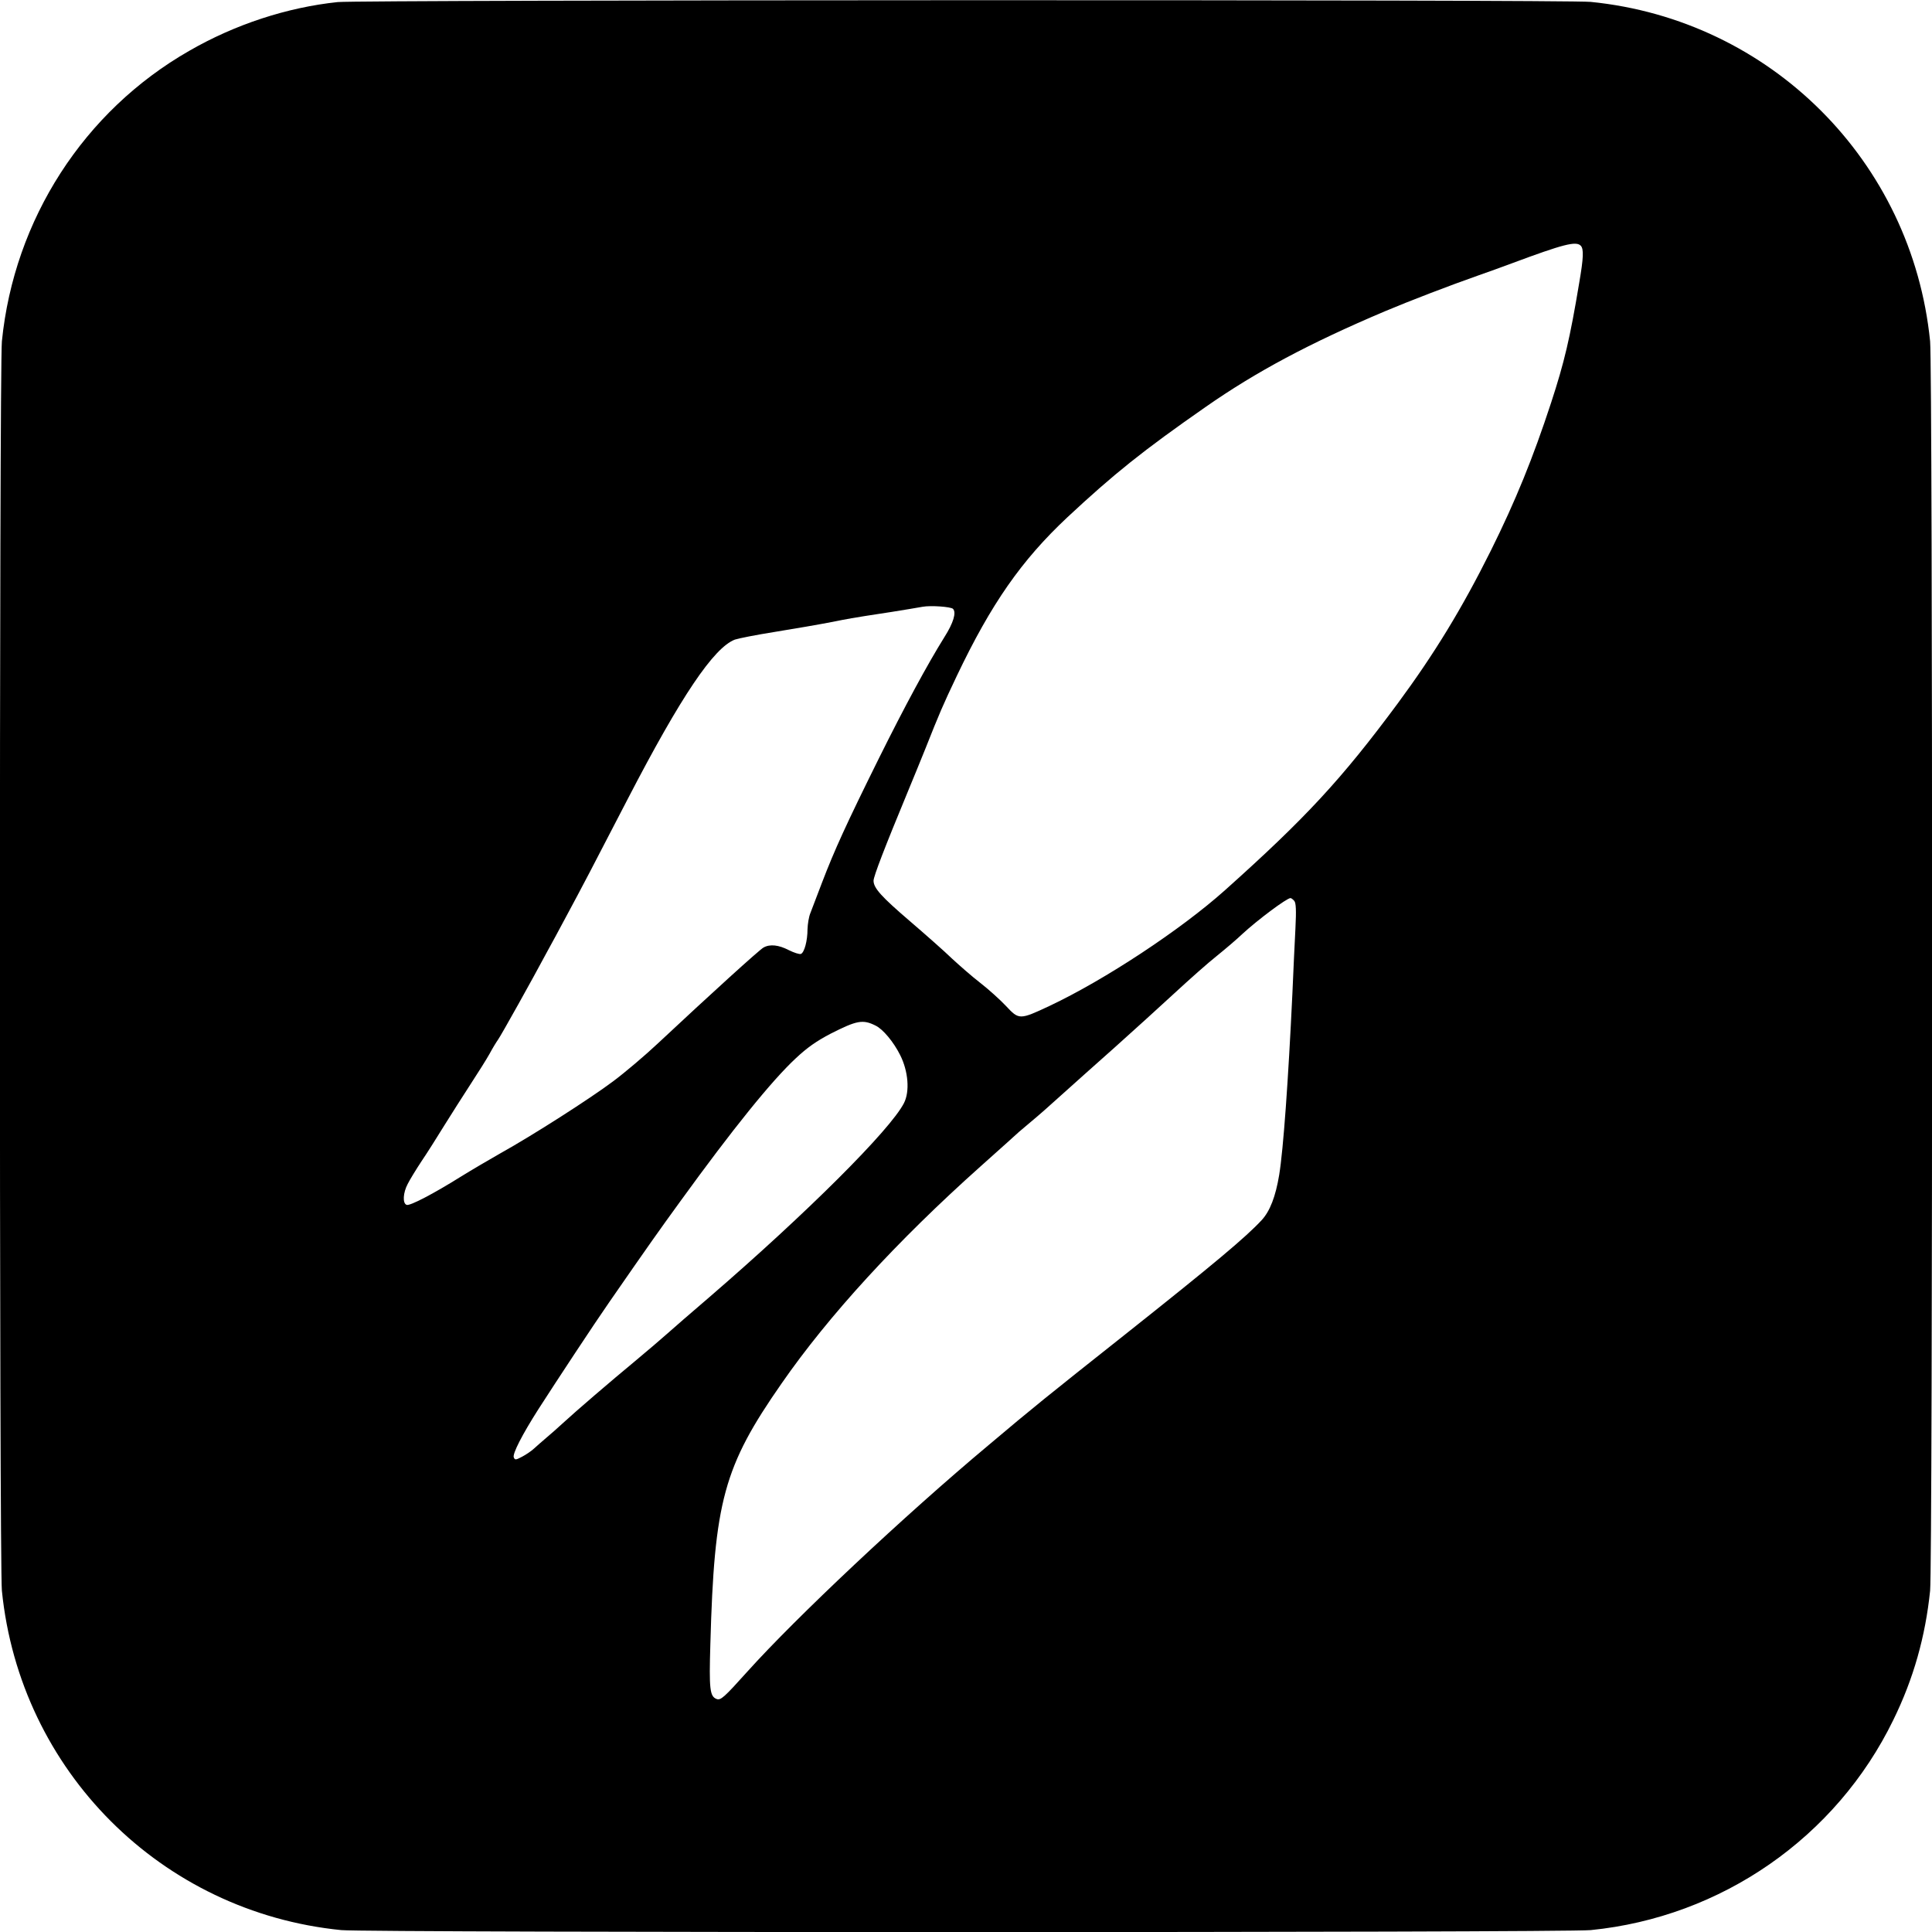
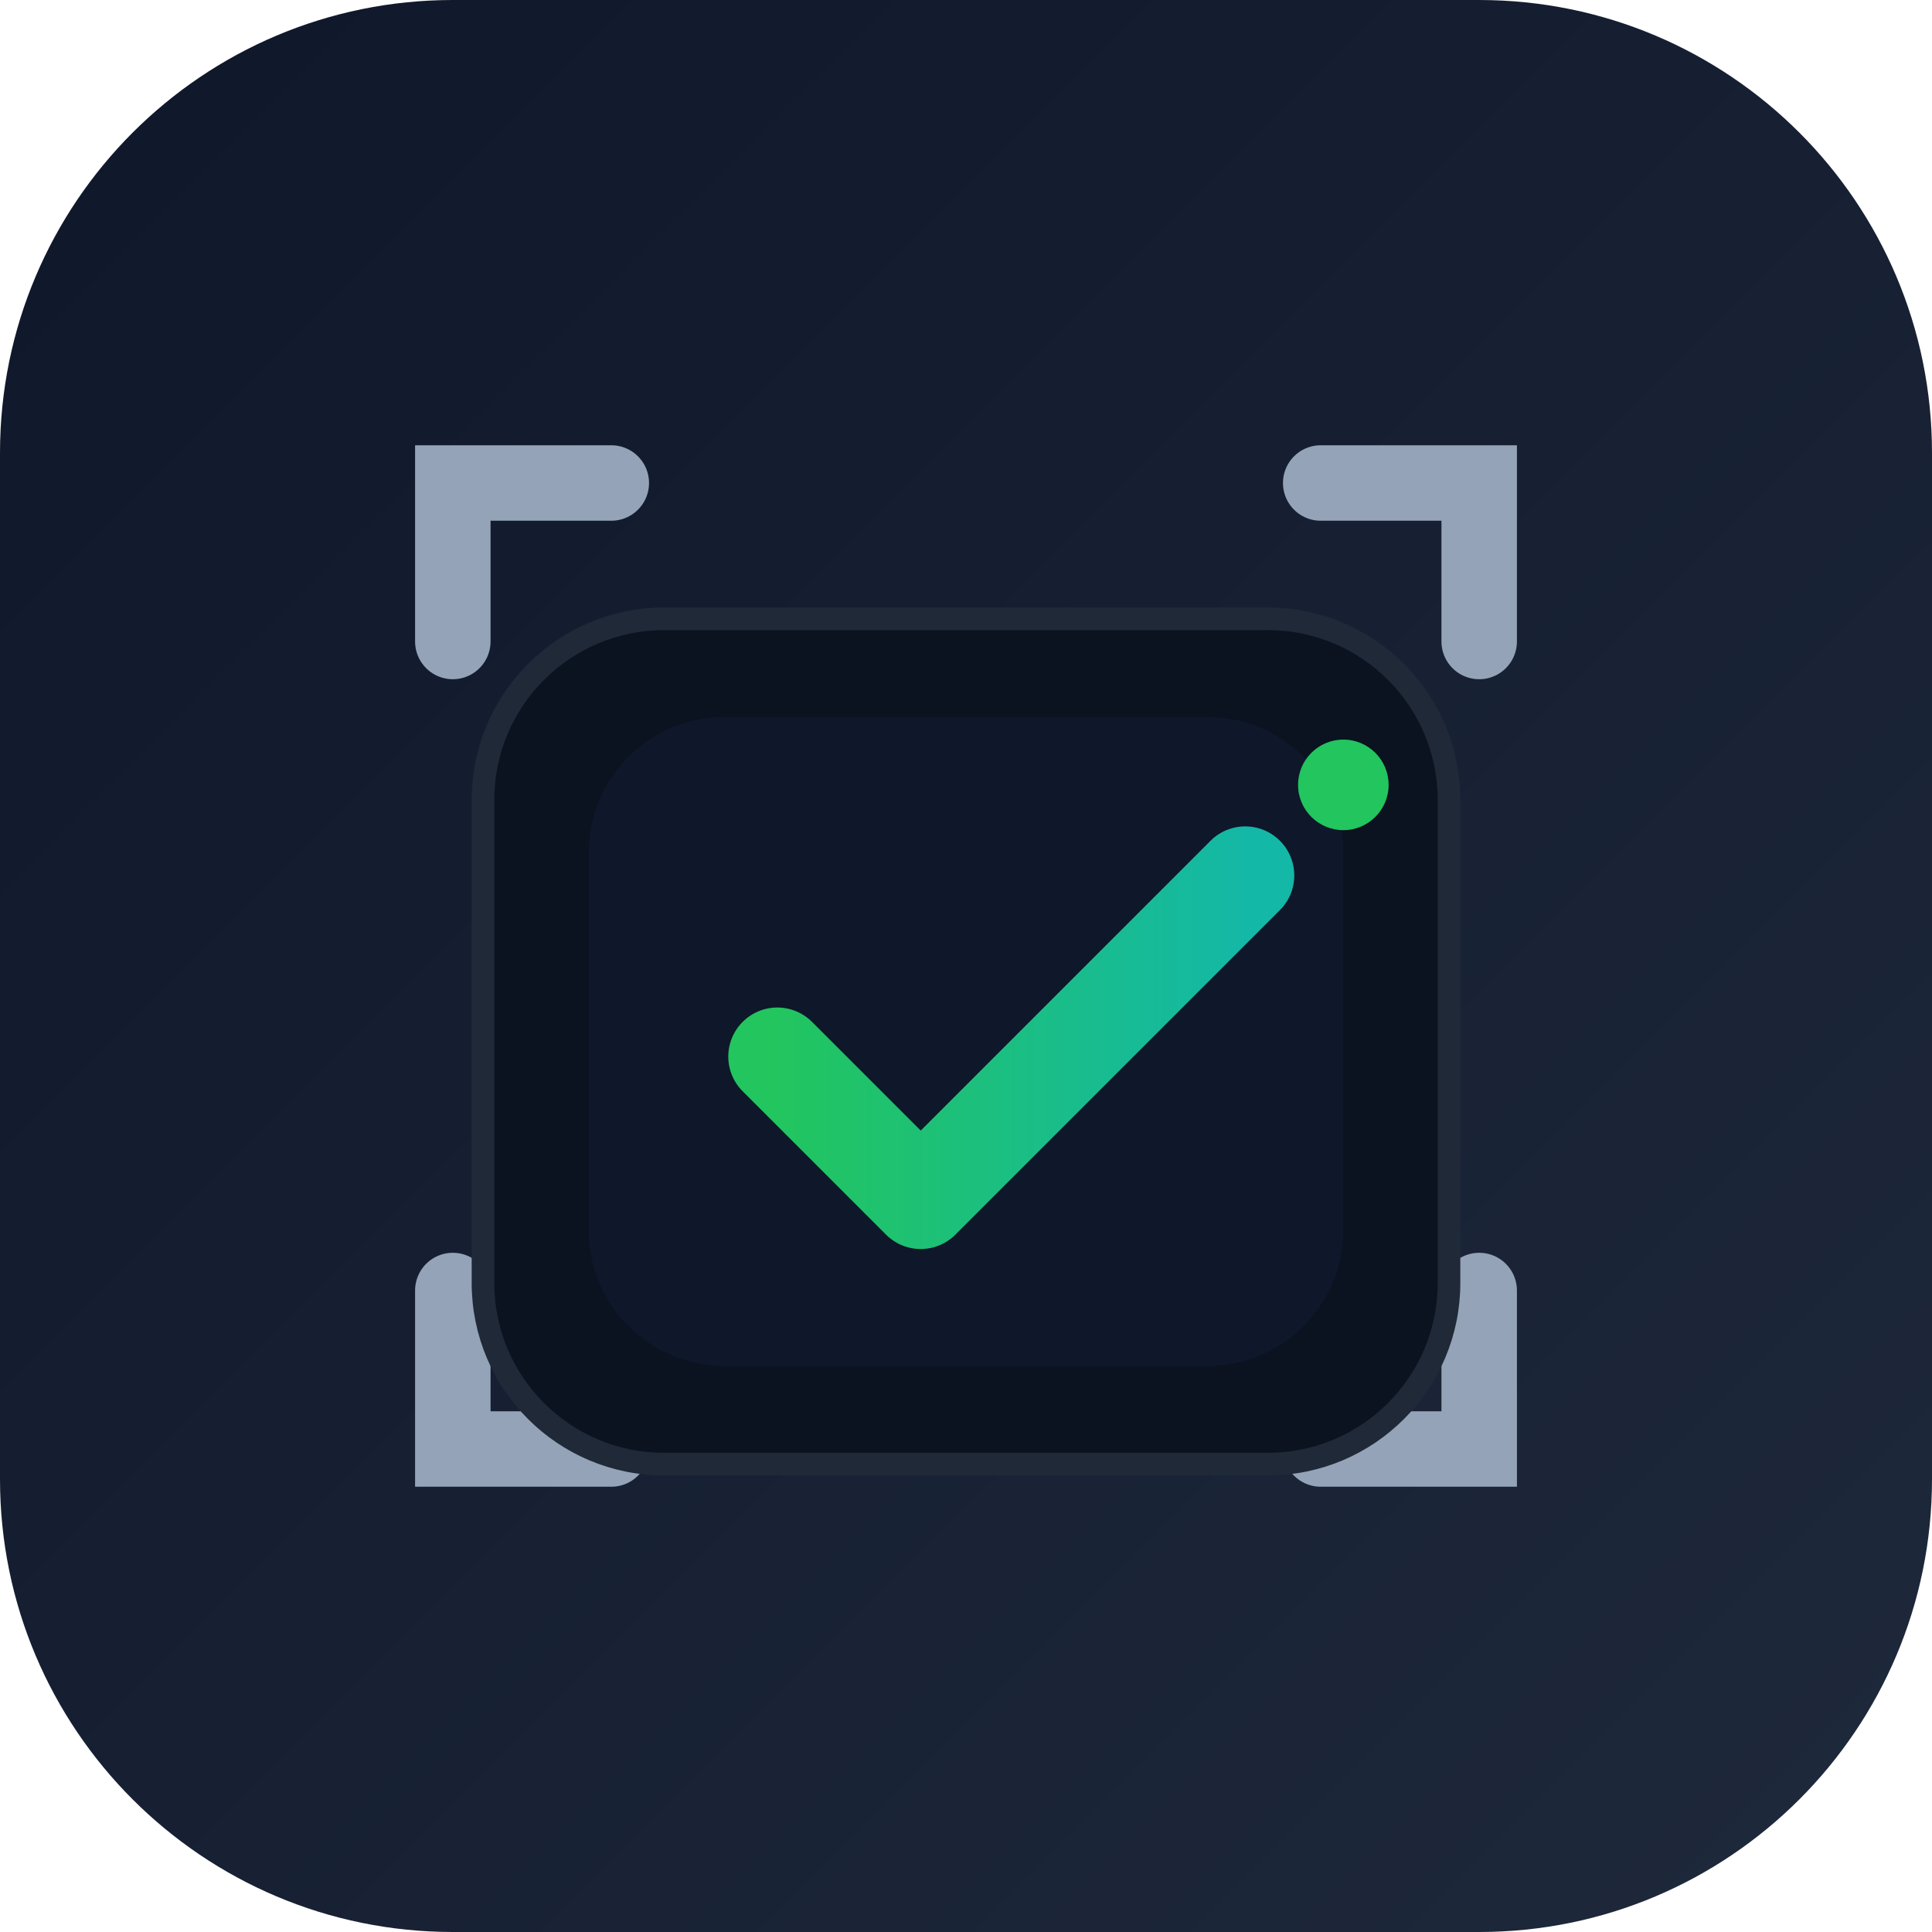
- <svg xmlns="http://www.w3.org/2000/svg" version="1.0" width="1024pt" height="1024pt" viewBox="0 0 1024 1024" preserveAspectRatio="xMidYMid meet">
-   <g transform="translate(0,1024) scale(0.1,-0.1)" fill="#000000" stroke="none">
-     <path d="M1790 10229 c-267 -28 -544 -118 -788 -259 -557 -319 -927 -892 -992 -1539 -14 -143 -14 -6479 0 -6622 96 -955 845 -1704 1799 -1799 143 -14 6479 -14 6622 0 693 69 1301 491 1604 1114 107 218 170 442 195 685 14 143 14 6479 0 6622 -96 955 -846 1704 -1799 1799 -129 13 -6516 11 -6641 -1z m6588 -1291 c17 -17 15 -65 -8 -198 -49 -295 -79 -421 -149 -635 -96 -293 -188 -519 -319 -783 -154 -309 -300 -548 -495 -812 -297 -401 -487 -606 -914 -988 -236 -211 -637 -475 -929 -613 -160 -75 -163 -75 -232 -1 -31 33 -93 89 -137 123 -44 34 -111 93 -150 129 -38 37 -140 127 -225 200 -148 127 -190 173 -190 212 0 23 59 176 182 473 30 72 71 173 92 225 77 194 92 229 167 387 183 384 343 613 586 841 248 231 400 353 733 585 268 187 551 338 950 507 128 54 344 137 495 190 50 17 131 47 180 65 271 101 338 118 363 93z m-3327 -1925 c19 -19 2 -75 -45 -149 -91 -146 -212 -370 -348 -644 -174 -351 -236 -488 -300 -655 -27 -71 -56 -146 -63 -165 -8 -19 -14 -57 -15 -85 0 -62 -17 -124 -35 -131 -7 -3 -36 6 -64 20 -54 28 -100 33 -134 14 -20 -10 -283 -249 -562 -510 -66 -62 -172 -152 -235 -199 -124 -93 -429 -288 -600 -383 -58 -33 -150 -87 -205 -121 -147 -92 -273 -158 -290 -151 -22 8 -19 64 6 111 11 22 44 76 73 120 30 44 84 130 121 190 38 61 101 160 140 220 40 61 85 133 100 160 15 28 35 61 45 75 17 24 180 316 259 464 22 39 69 127 106 196 76 141 136 255 322 615 283 546 456 802 568 845 17 6 112 25 213 41 100 16 238 40 305 53 67 14 145 27 172 31 44 6 233 36 305 49 44 8 150 0 161 -11z m1809 -1548 c9 -11 11 -49 6 -147 -4 -73 -11 -227 -16 -343 -22 -463 -48 -828 -70 -962 -19 -115 -49 -192 -92 -239 -83 -90 -251 -231 -726 -608 -415 -329 -485 -385 -723 -586 -446 -373 -1019 -912 -1278 -1200 -124 -138 -141 -153 -163 -145 -36 14 -40 52 -33 290 21 759 70 941 378 1383 249 359 612 755 1052 1148 110 98 202 181 205 184 3 3 32 27 65 55 33 27 107 92 165 145 58 52 184 165 280 250 95 85 237 214 314 285 78 72 179 162 226 199 47 38 108 90 135 116 79 73 235 190 255 190 4 0 13 -7 20 -15z m-2219 -661 c39 -19 95 -86 130 -156 43 -85 52 -193 20 -255 -72 -141 -514 -582 -1031 -1028 -96 -82 -197 -170 -225 -195 -28 -25 -104 -90 -170 -145 -127 -105 -310 -262 -385 -331 -25 -23 -63 -57 -85 -75 -22 -19 -51 -44 -65 -57 -14 -13 -42 -32 -63 -43 -34 -18 -38 -18 -44 -3 -7 19 44 119 130 254 97 151 298 456 376 568 214 309 263 378 377 535 276 381 483 638 612 758 61 57 108 90 184 130 140 71 171 77 239 43z" />
-   </g>
+ <svg xmlns="http://www.w3.org/2000/svg" viewBox="0 0 512 512" role="img" aria-label="Login Scan Checkin">
+   <defs>
+     <linearGradient id="bg" x1="0" y1="0" x2="1" y2="1">
+       <stop offset="0%" stop-color="#0f172a" />
+       <stop offset="100%" stop-color="#1e293b" />
+     </linearGradient>
+     <linearGradient id="accent" x1="0" y1="0" x2="1" y2="0">
+       <stop offset="0%" stop-color="#22c55e" />
+       <stop offset="100%" stop-color="#14b8a6" />
+     </linearGradient>
+   </defs>
+   <rect width="512" height="512" rx="120" fill="url(#bg)" />
+   <path d="M120 170V128h42" fill="none" stroke="#94a3b8" stroke-width="20" stroke-linecap="round" />
+   <path d="M392 170V128h-42" fill="none" stroke="#94a3b8" stroke-width="20" stroke-linecap="round" />
+   <path d="M120 342v42h42" fill="none" stroke="#94a3b8" stroke-width="20" stroke-linecap="round" />
+   <path d="M392 342v42h-42" fill="none" stroke="#94a3b8" stroke-width="20" stroke-linecap="round" />
+   <rect x="128" y="164" width="256" height="224" rx="48" fill="#0b1220" stroke="#1f2937" stroke-width="6" />
+   <rect x="156" y="190" width="200" height="172" rx="36" fill="#0f172a" />
+   <path d="M206 280l38 38 86-86" fill="none" stroke="url(#accent)" stroke-width="26" stroke-linecap="round" stroke-linejoin="round" />
+   <circle cx="356" cy="208" r="12" fill="#22c55e" />
</svg>
